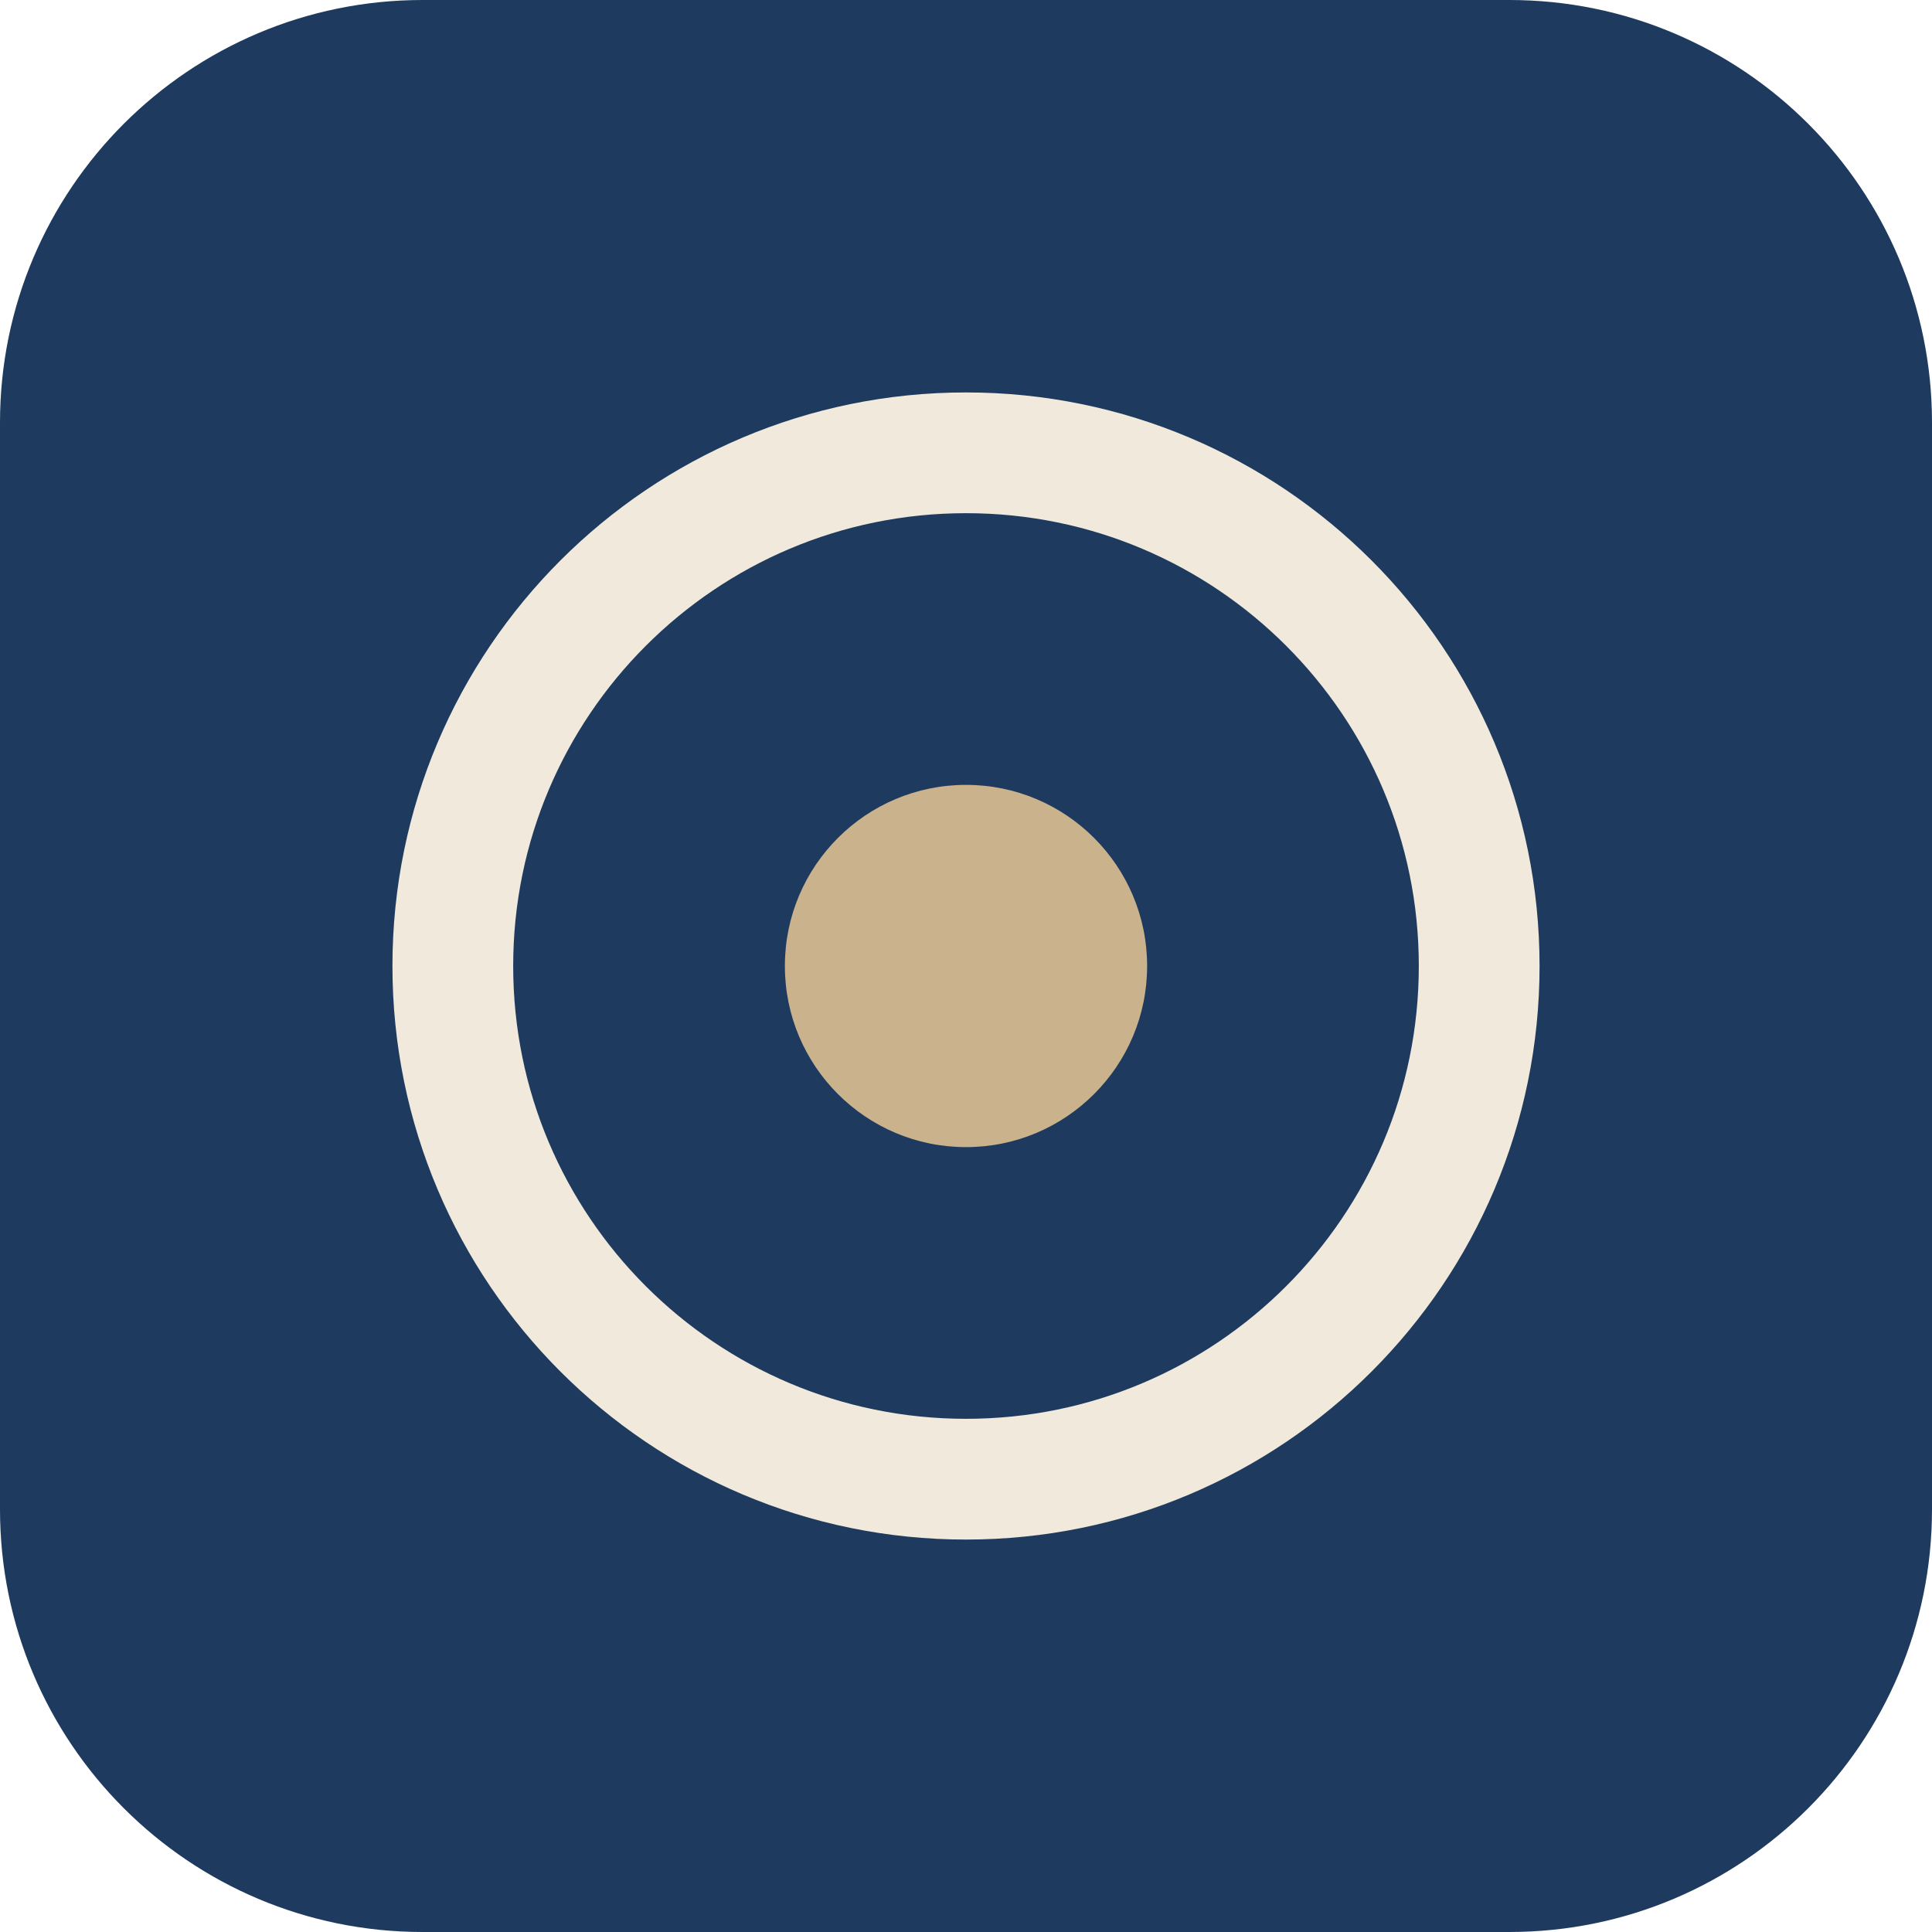
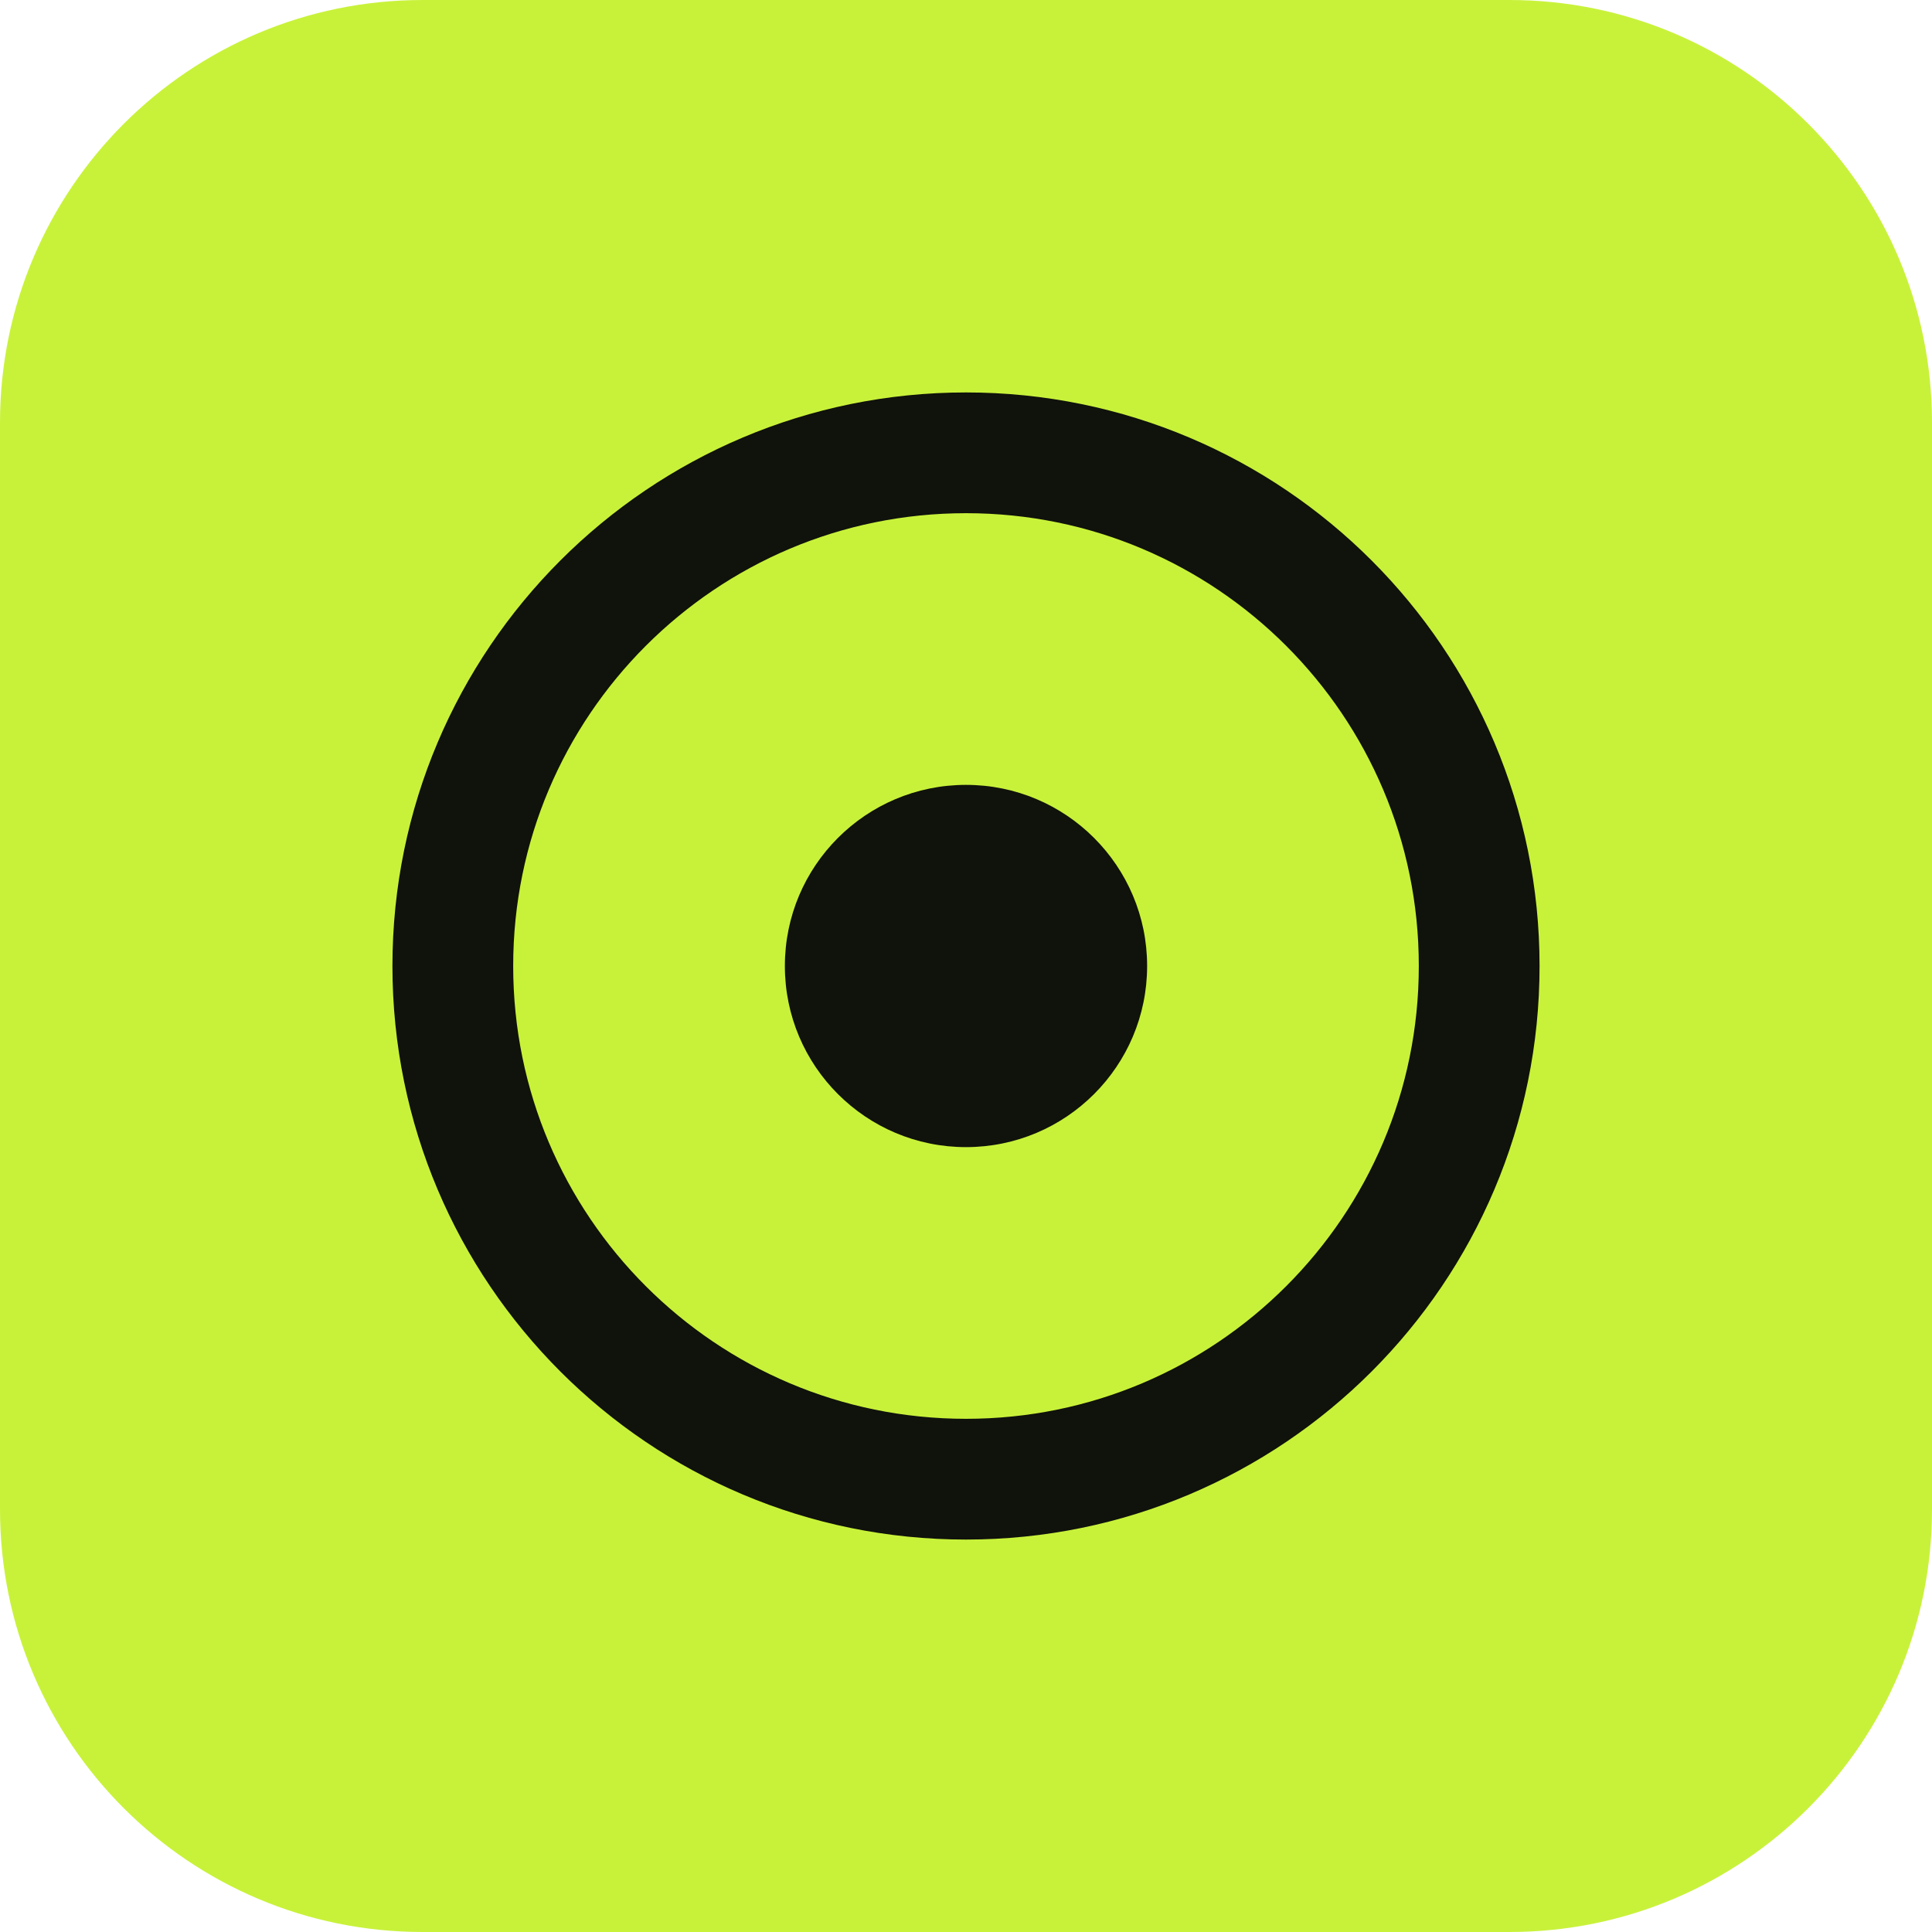
<svg xmlns="http://www.w3.org/2000/svg" viewBox="0 0 64 64">
-   <rect width="64" height="64" rx="14" fill="#1E3A5F" />
-   <circle cx="32" cy="32" r="17" fill="none" stroke="#F1EADC" stroke-width="4" />
-   <circle cx="32" cy="32" r="6" fill="#C9B28C" />
+   <rect width="64" height="64" rx="14" fill="#C8F23A" />
+   <circle cx="32" cy="32" r="17" fill="none" stroke="#10120C" stroke-width="4" />
+   <circle cx="32" cy="32" r="6" fill="#10120C" />
</svg>
